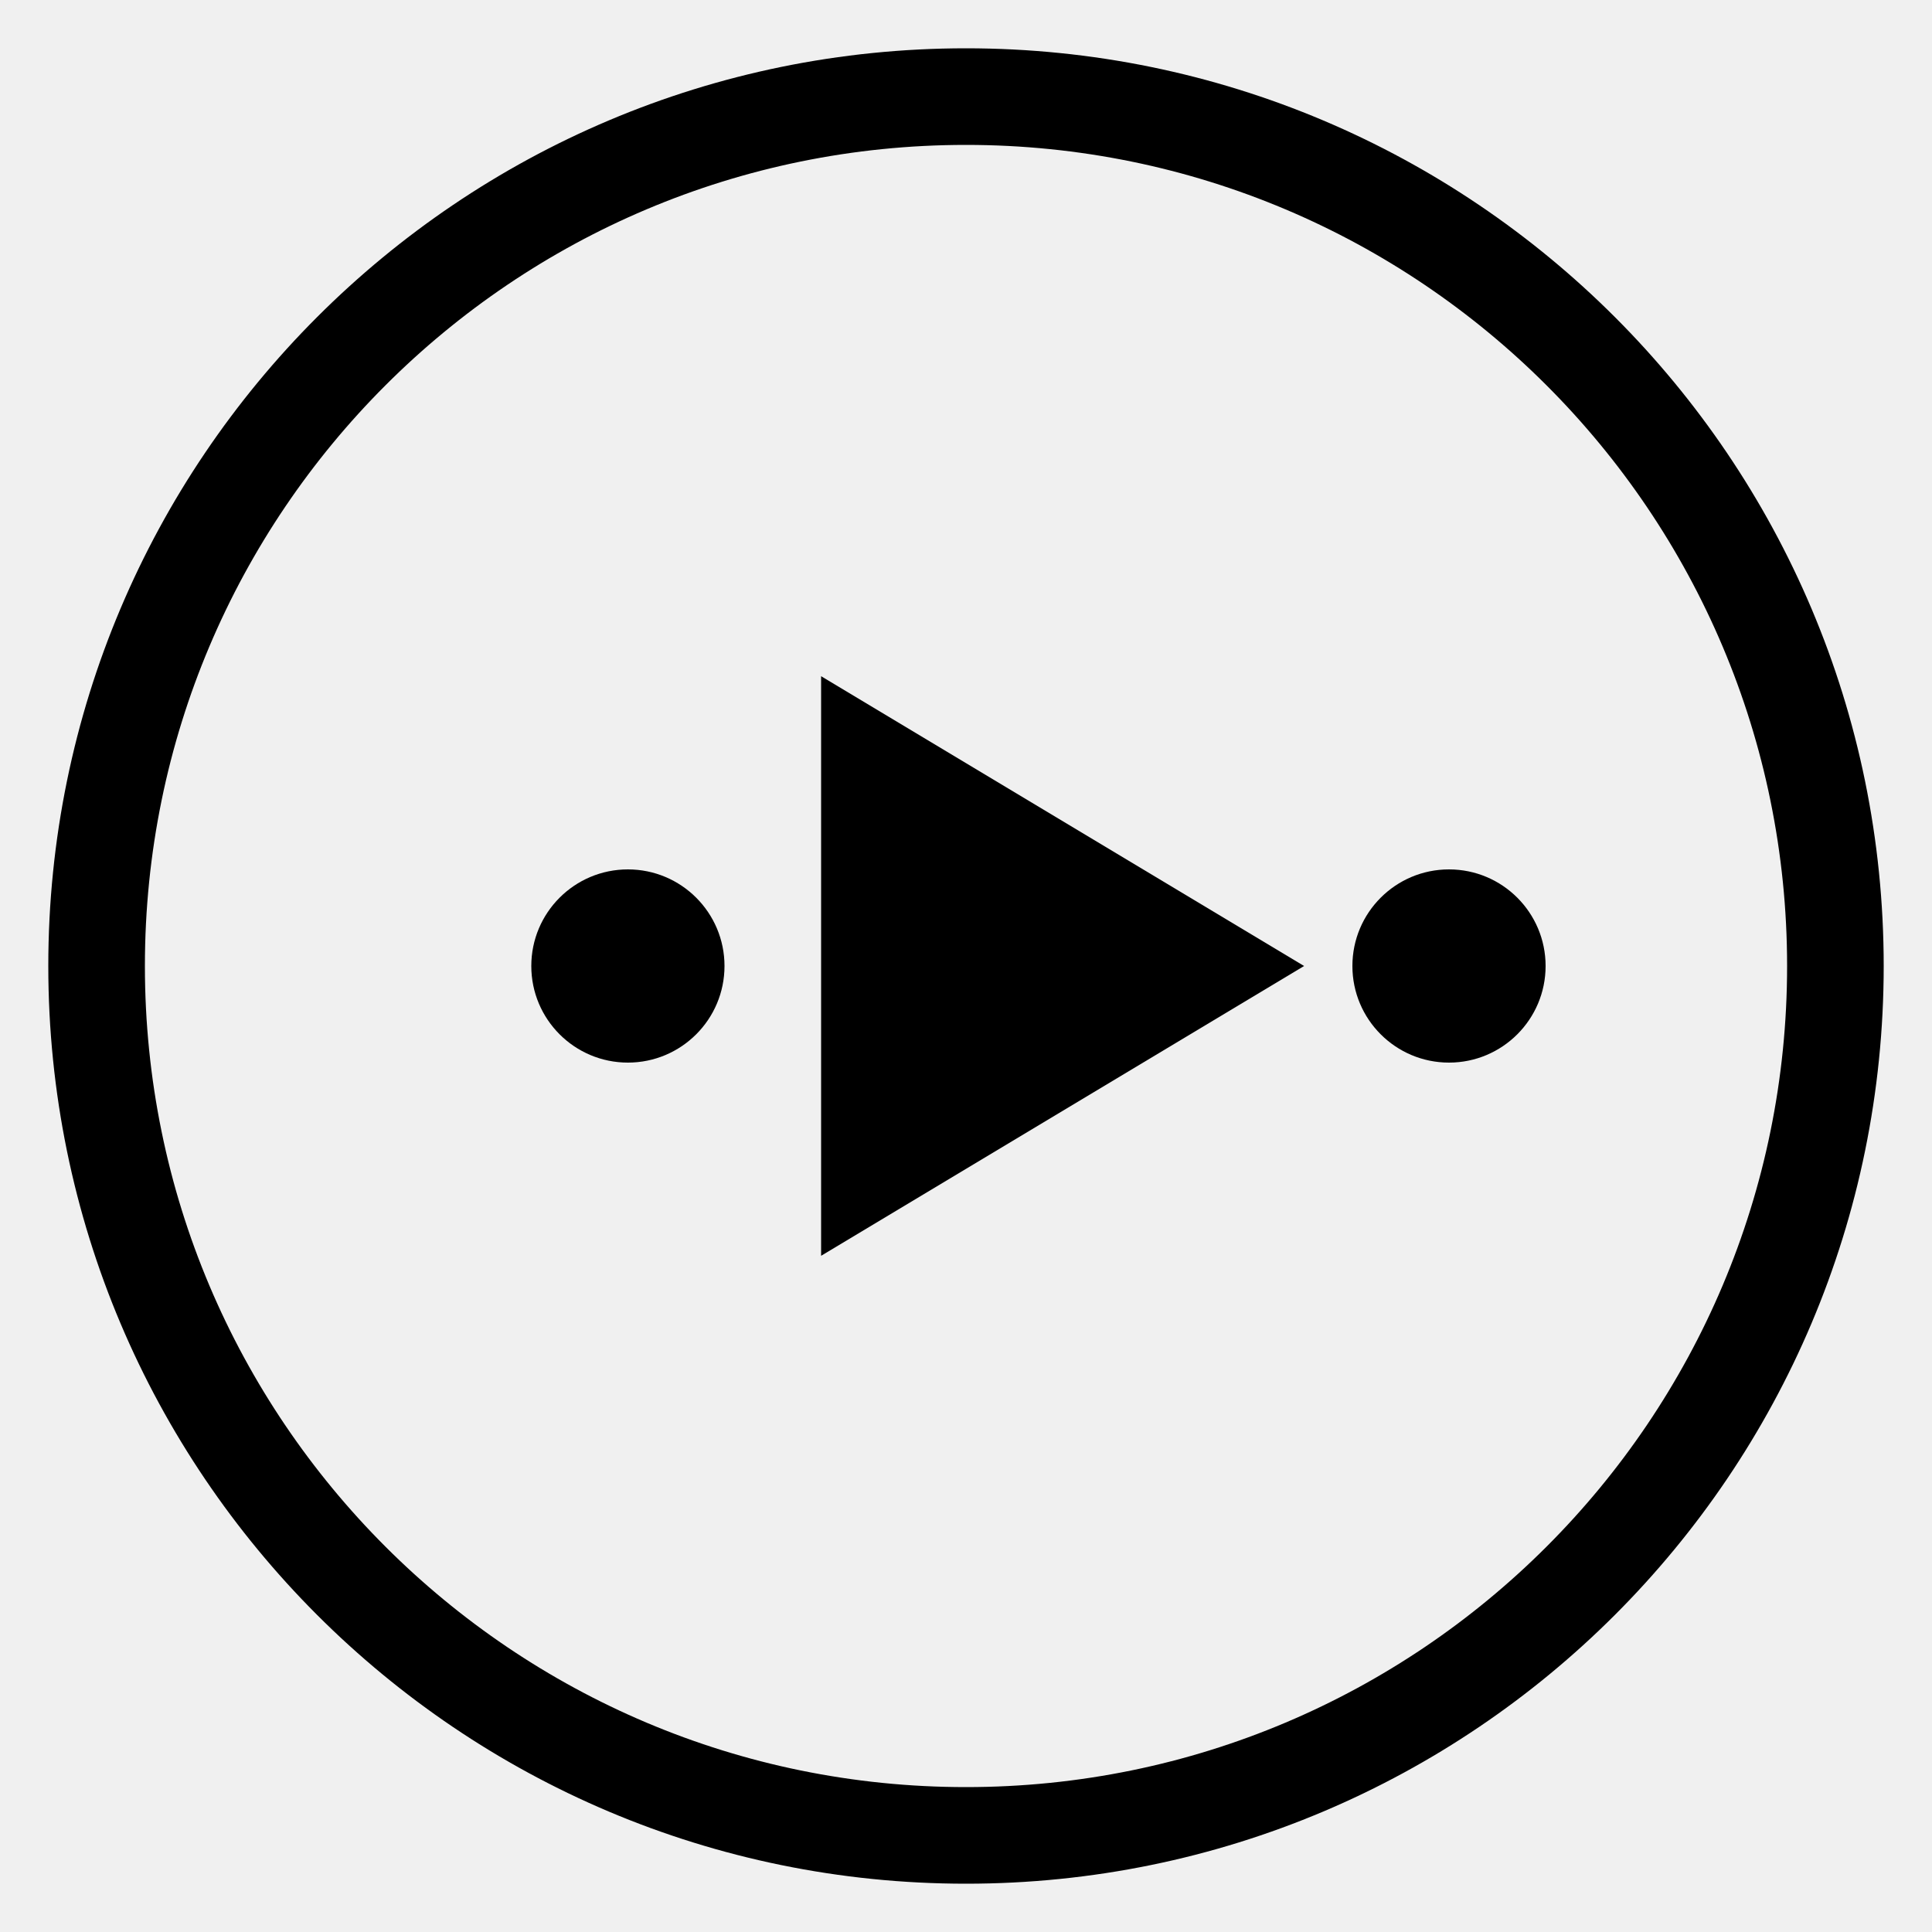
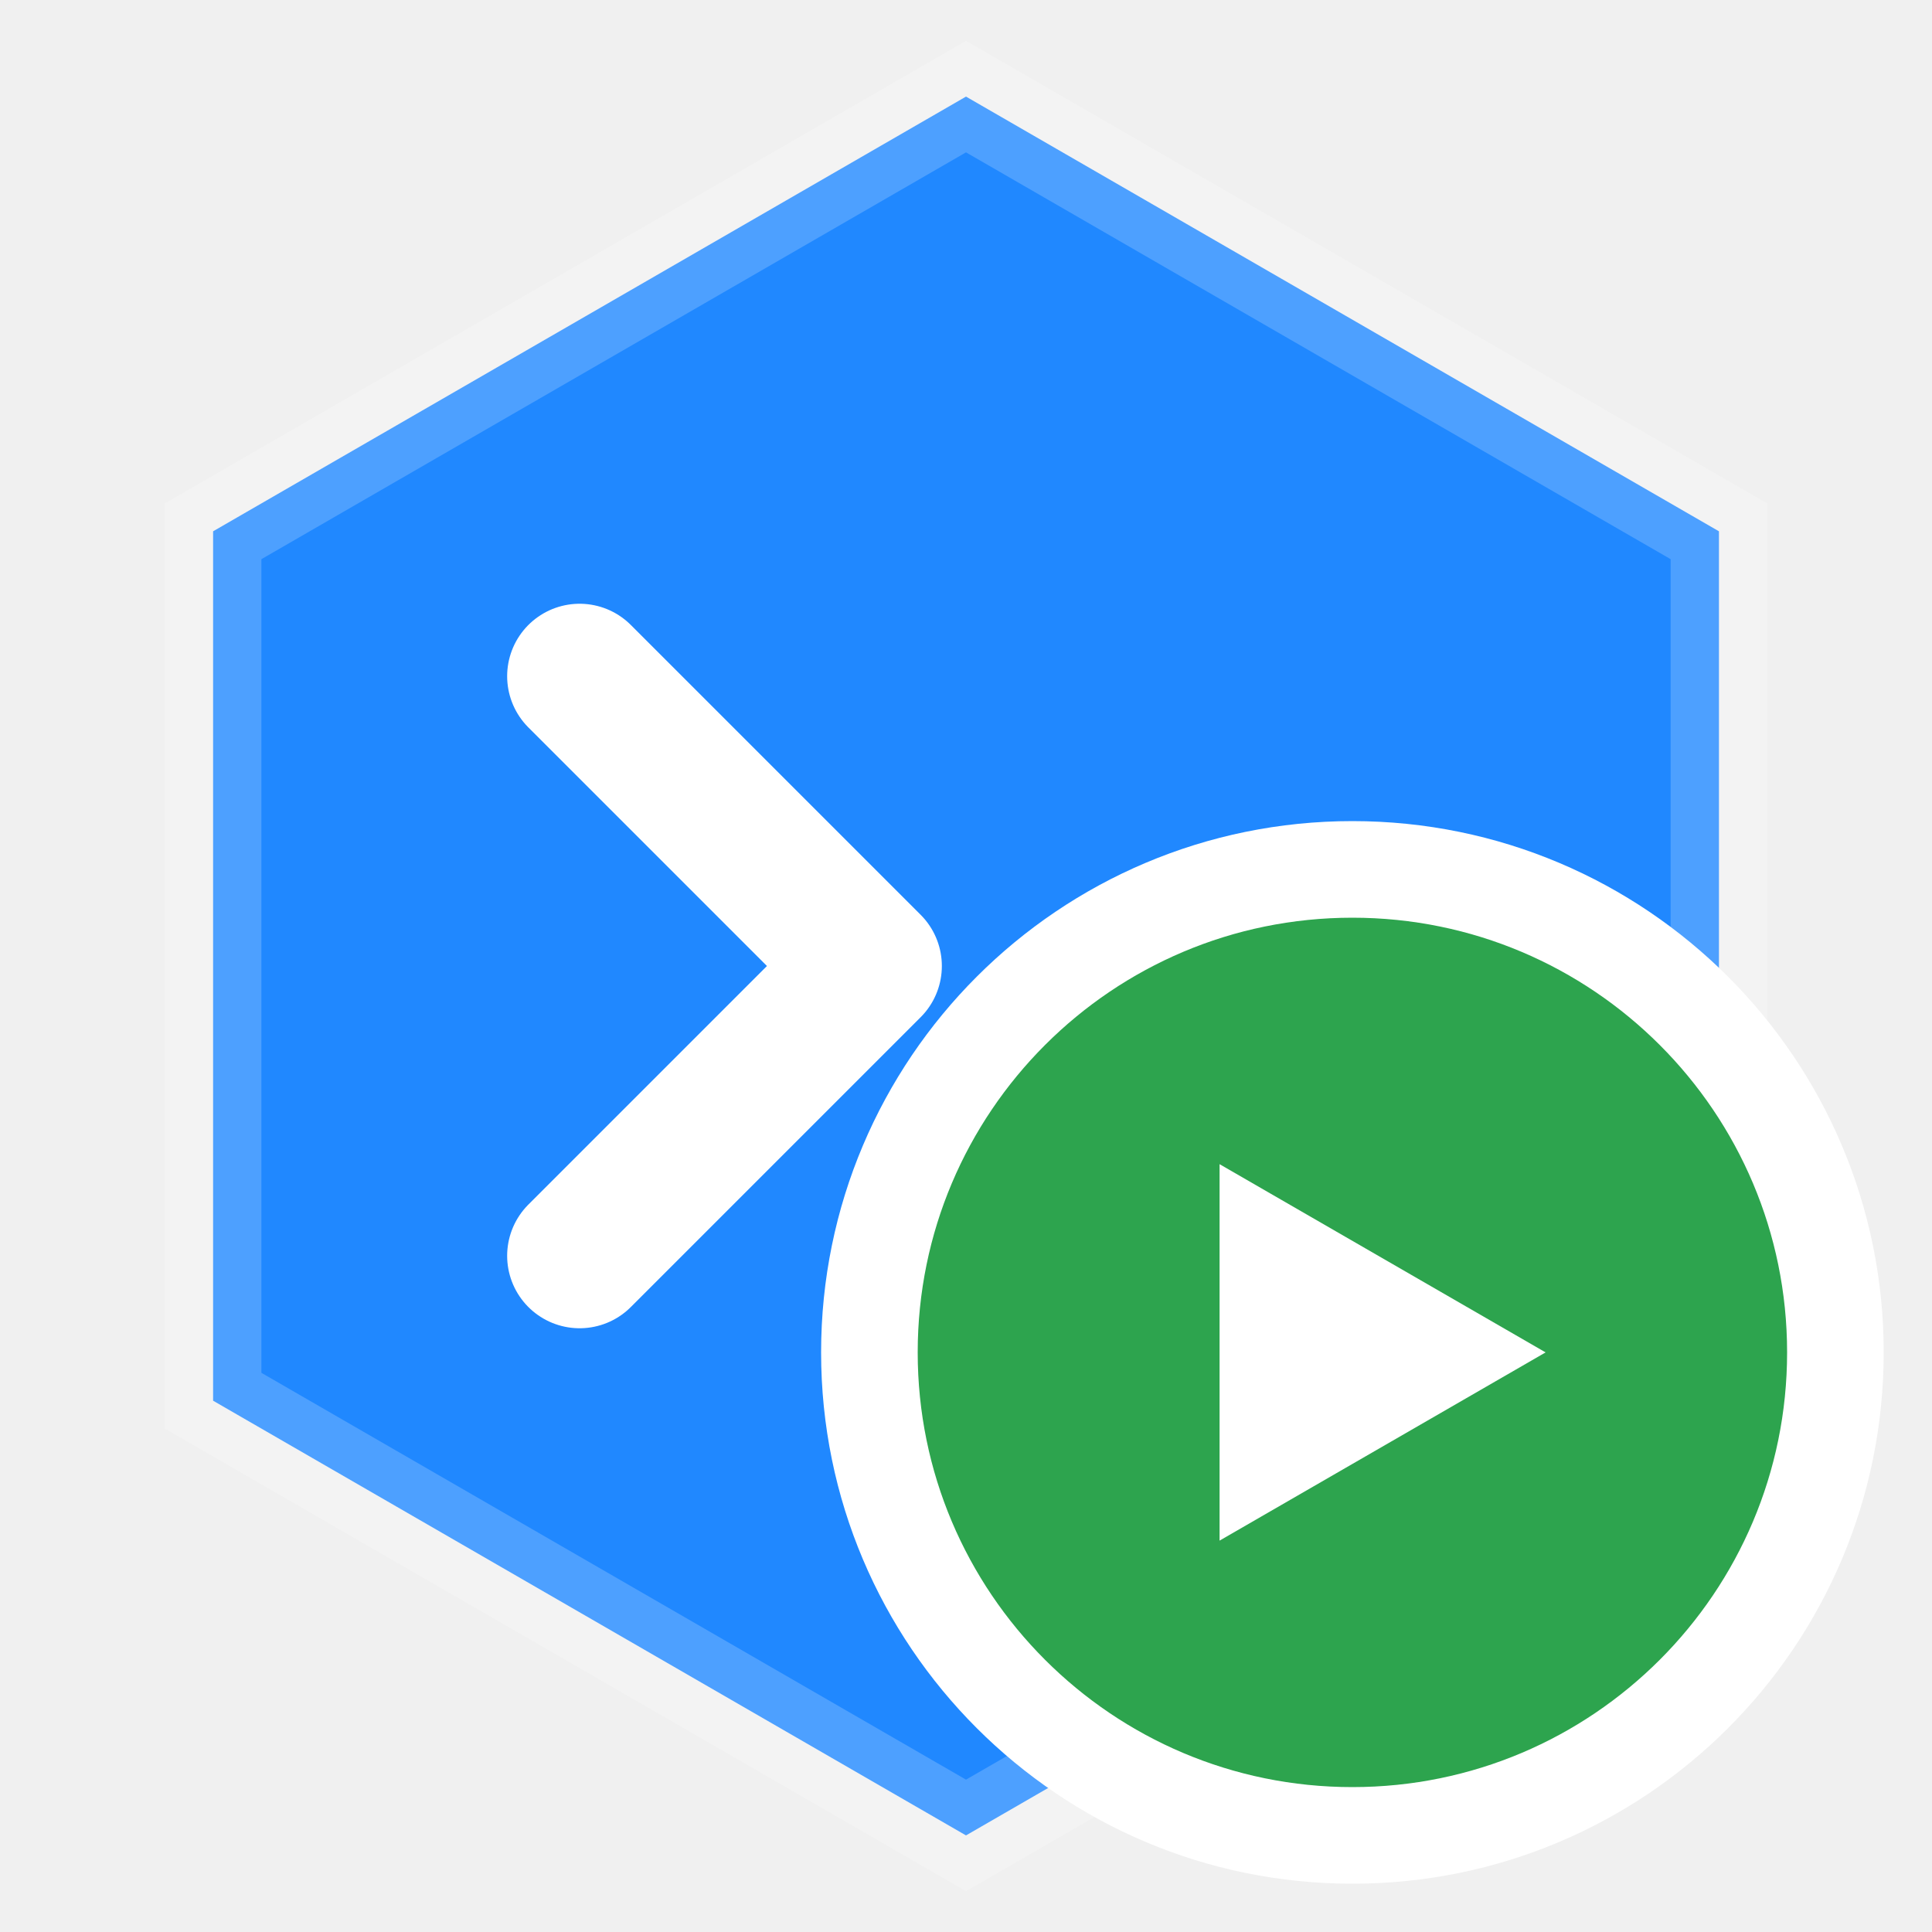
- <svg xmlns="http://www.w3.org/2000/svg" viewBox="0 0 40 40">
-   <circle cx="20" cy="20" r="18" fill="none" stroke="currentColor" stroke-width="2" />
-   <polygon points="17,14 27,20 17,26" fill="currentColor" />
-   <circle cx="13" cy="20" r="2" fill="currentColor" />
-   <circle cx="30" cy="20" r="2" fill="currentColor" />
+ <svg xmlns="http://www.w3.org/2000/svg" width="40" height="40" viewBox="0 0 40 40" fill="none">
+   <path d="M20 2L35.589 11V29L20 38L4.412 29V11L20 2Z" fill="#2088FF" />
+   <path d="M20 2L35.589 11V29L20 38L4.412 29V11L20 2Z" stroke="white" stroke-opacity="0.2" stroke-width="2" />
+   <path d="M12 14L18 20L12 26" stroke="white" stroke-width="3" stroke-linecap="round" stroke-linejoin="round" />
+   <rect x="20" y="23" width="8" height="3" fill="white" />
+   <circle cx="28" cy="28" r="10" fill="#2DA44E" stroke="#FFFFFF" stroke-width="2" />
+   <path d="M32 28L25.25 31.897L25.25 24.103L32 28Z" fill="white" />
</svg>
